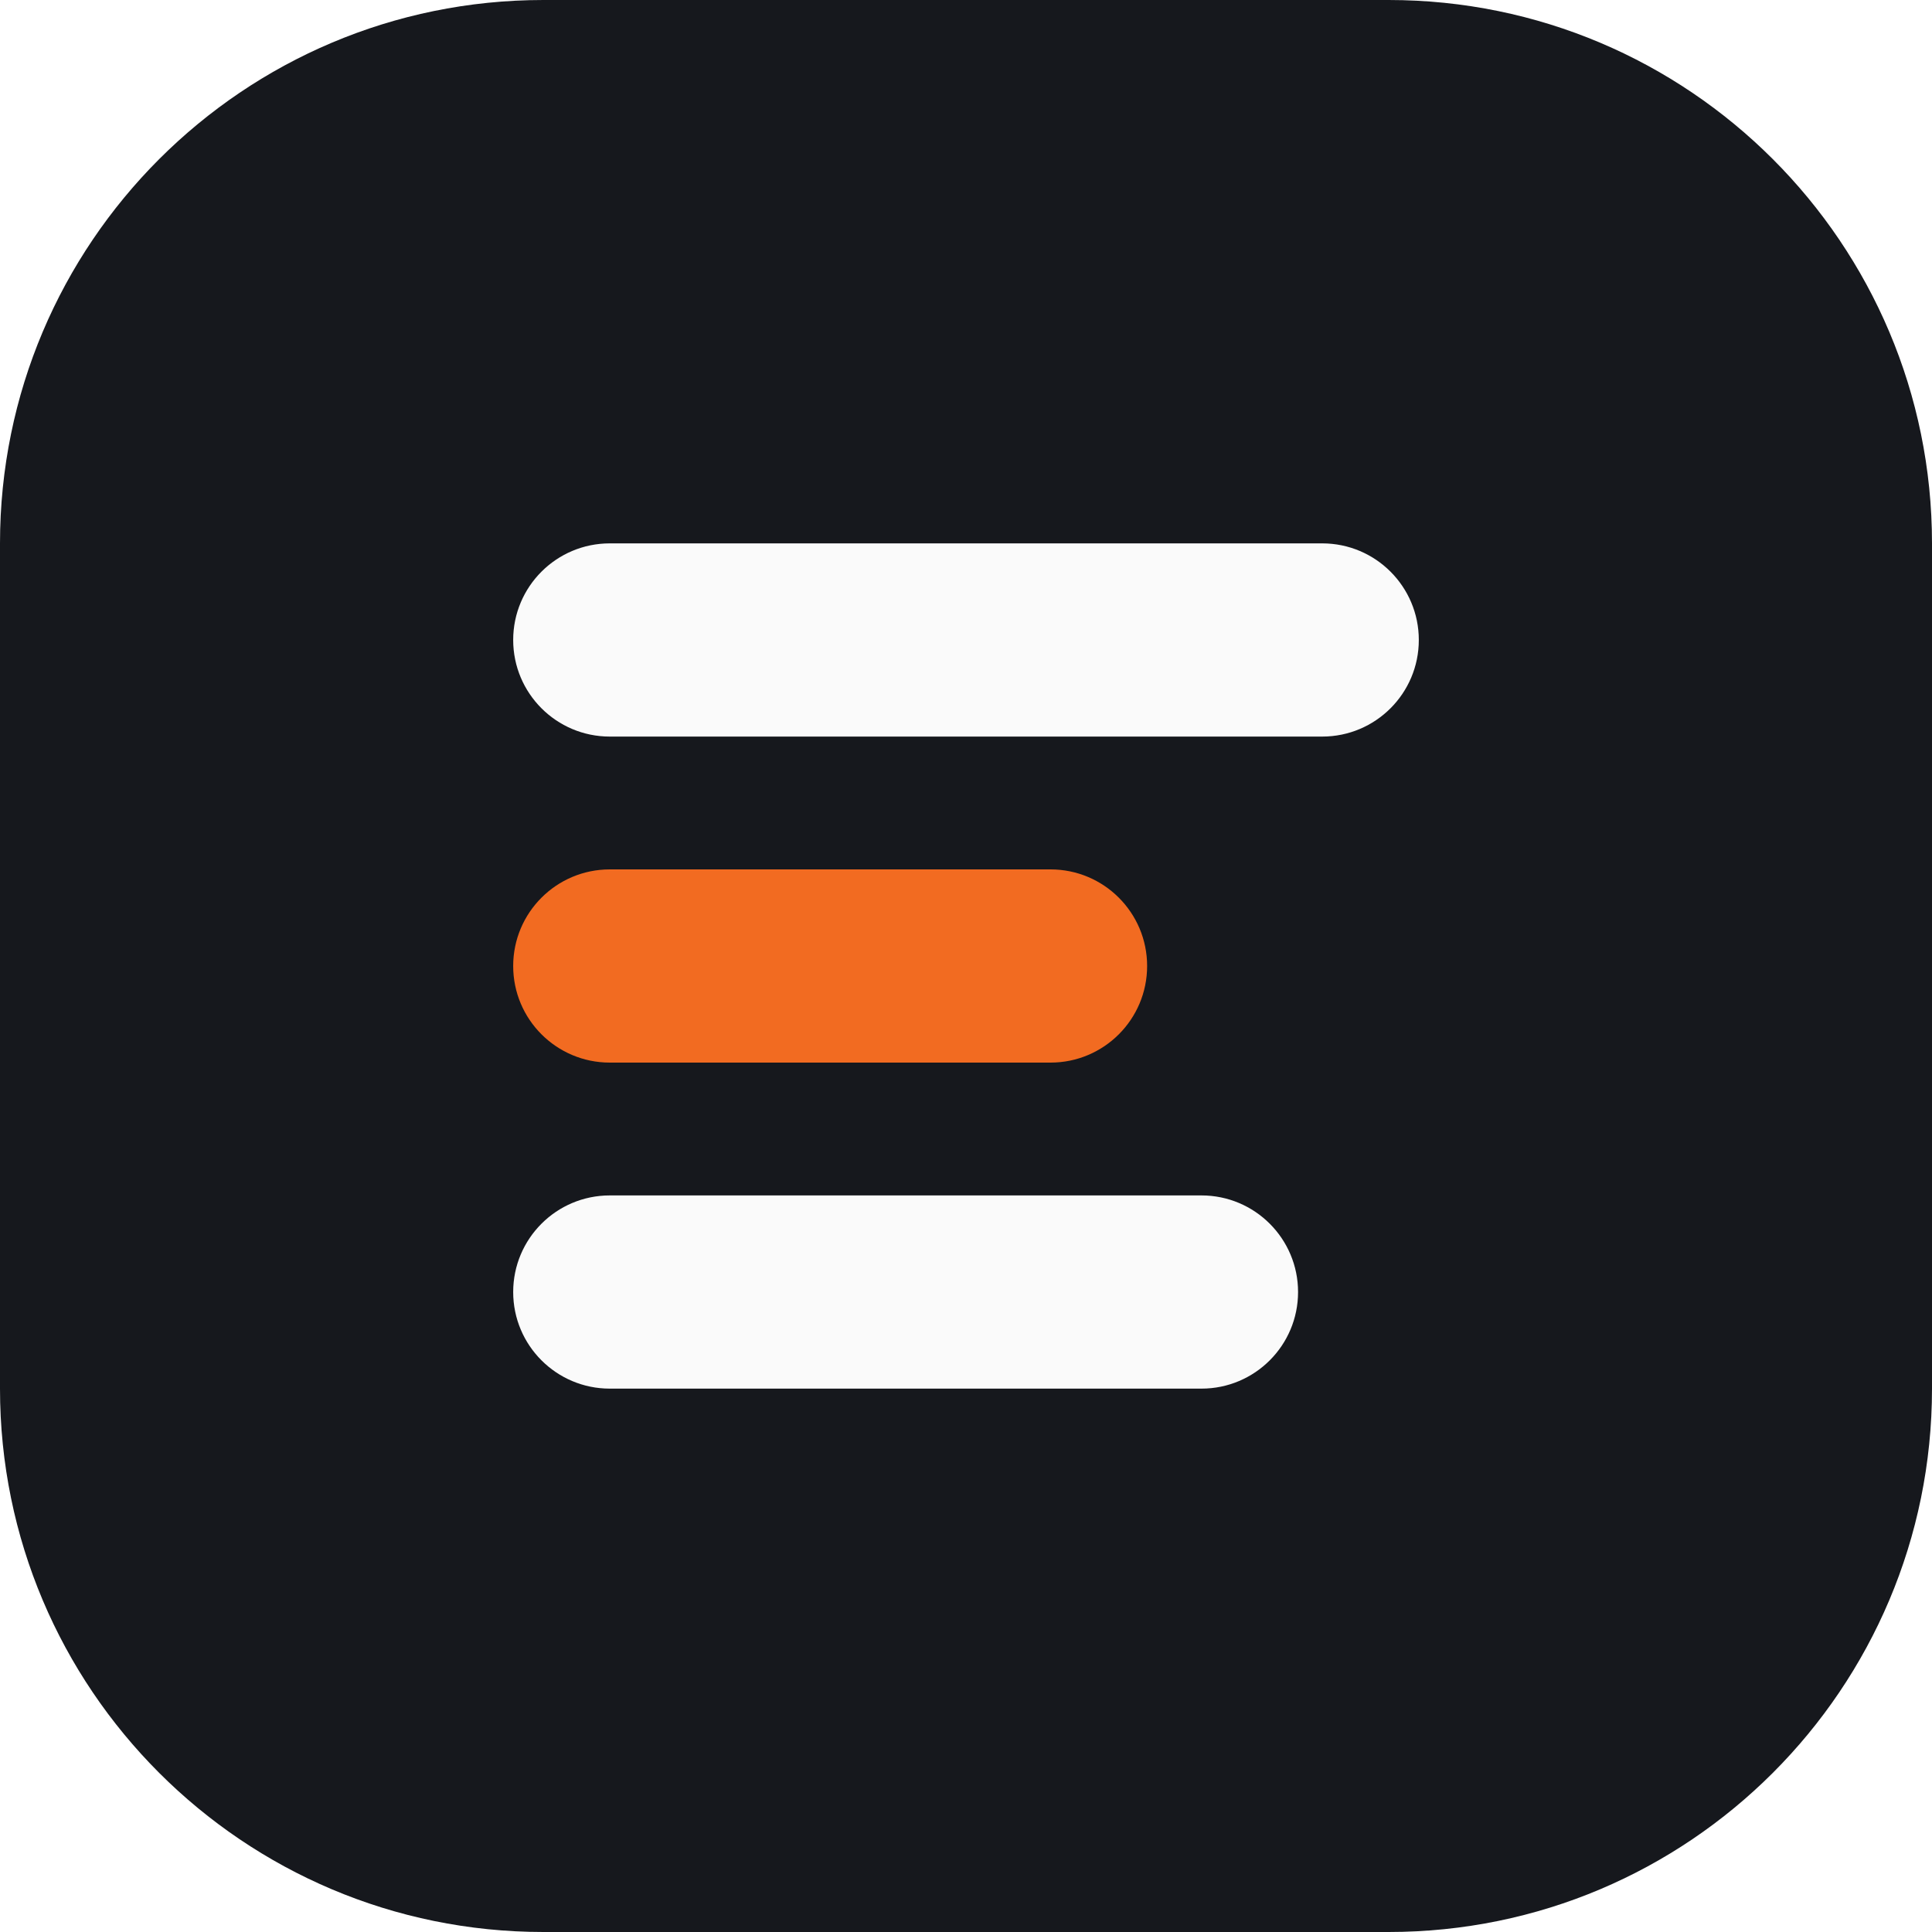
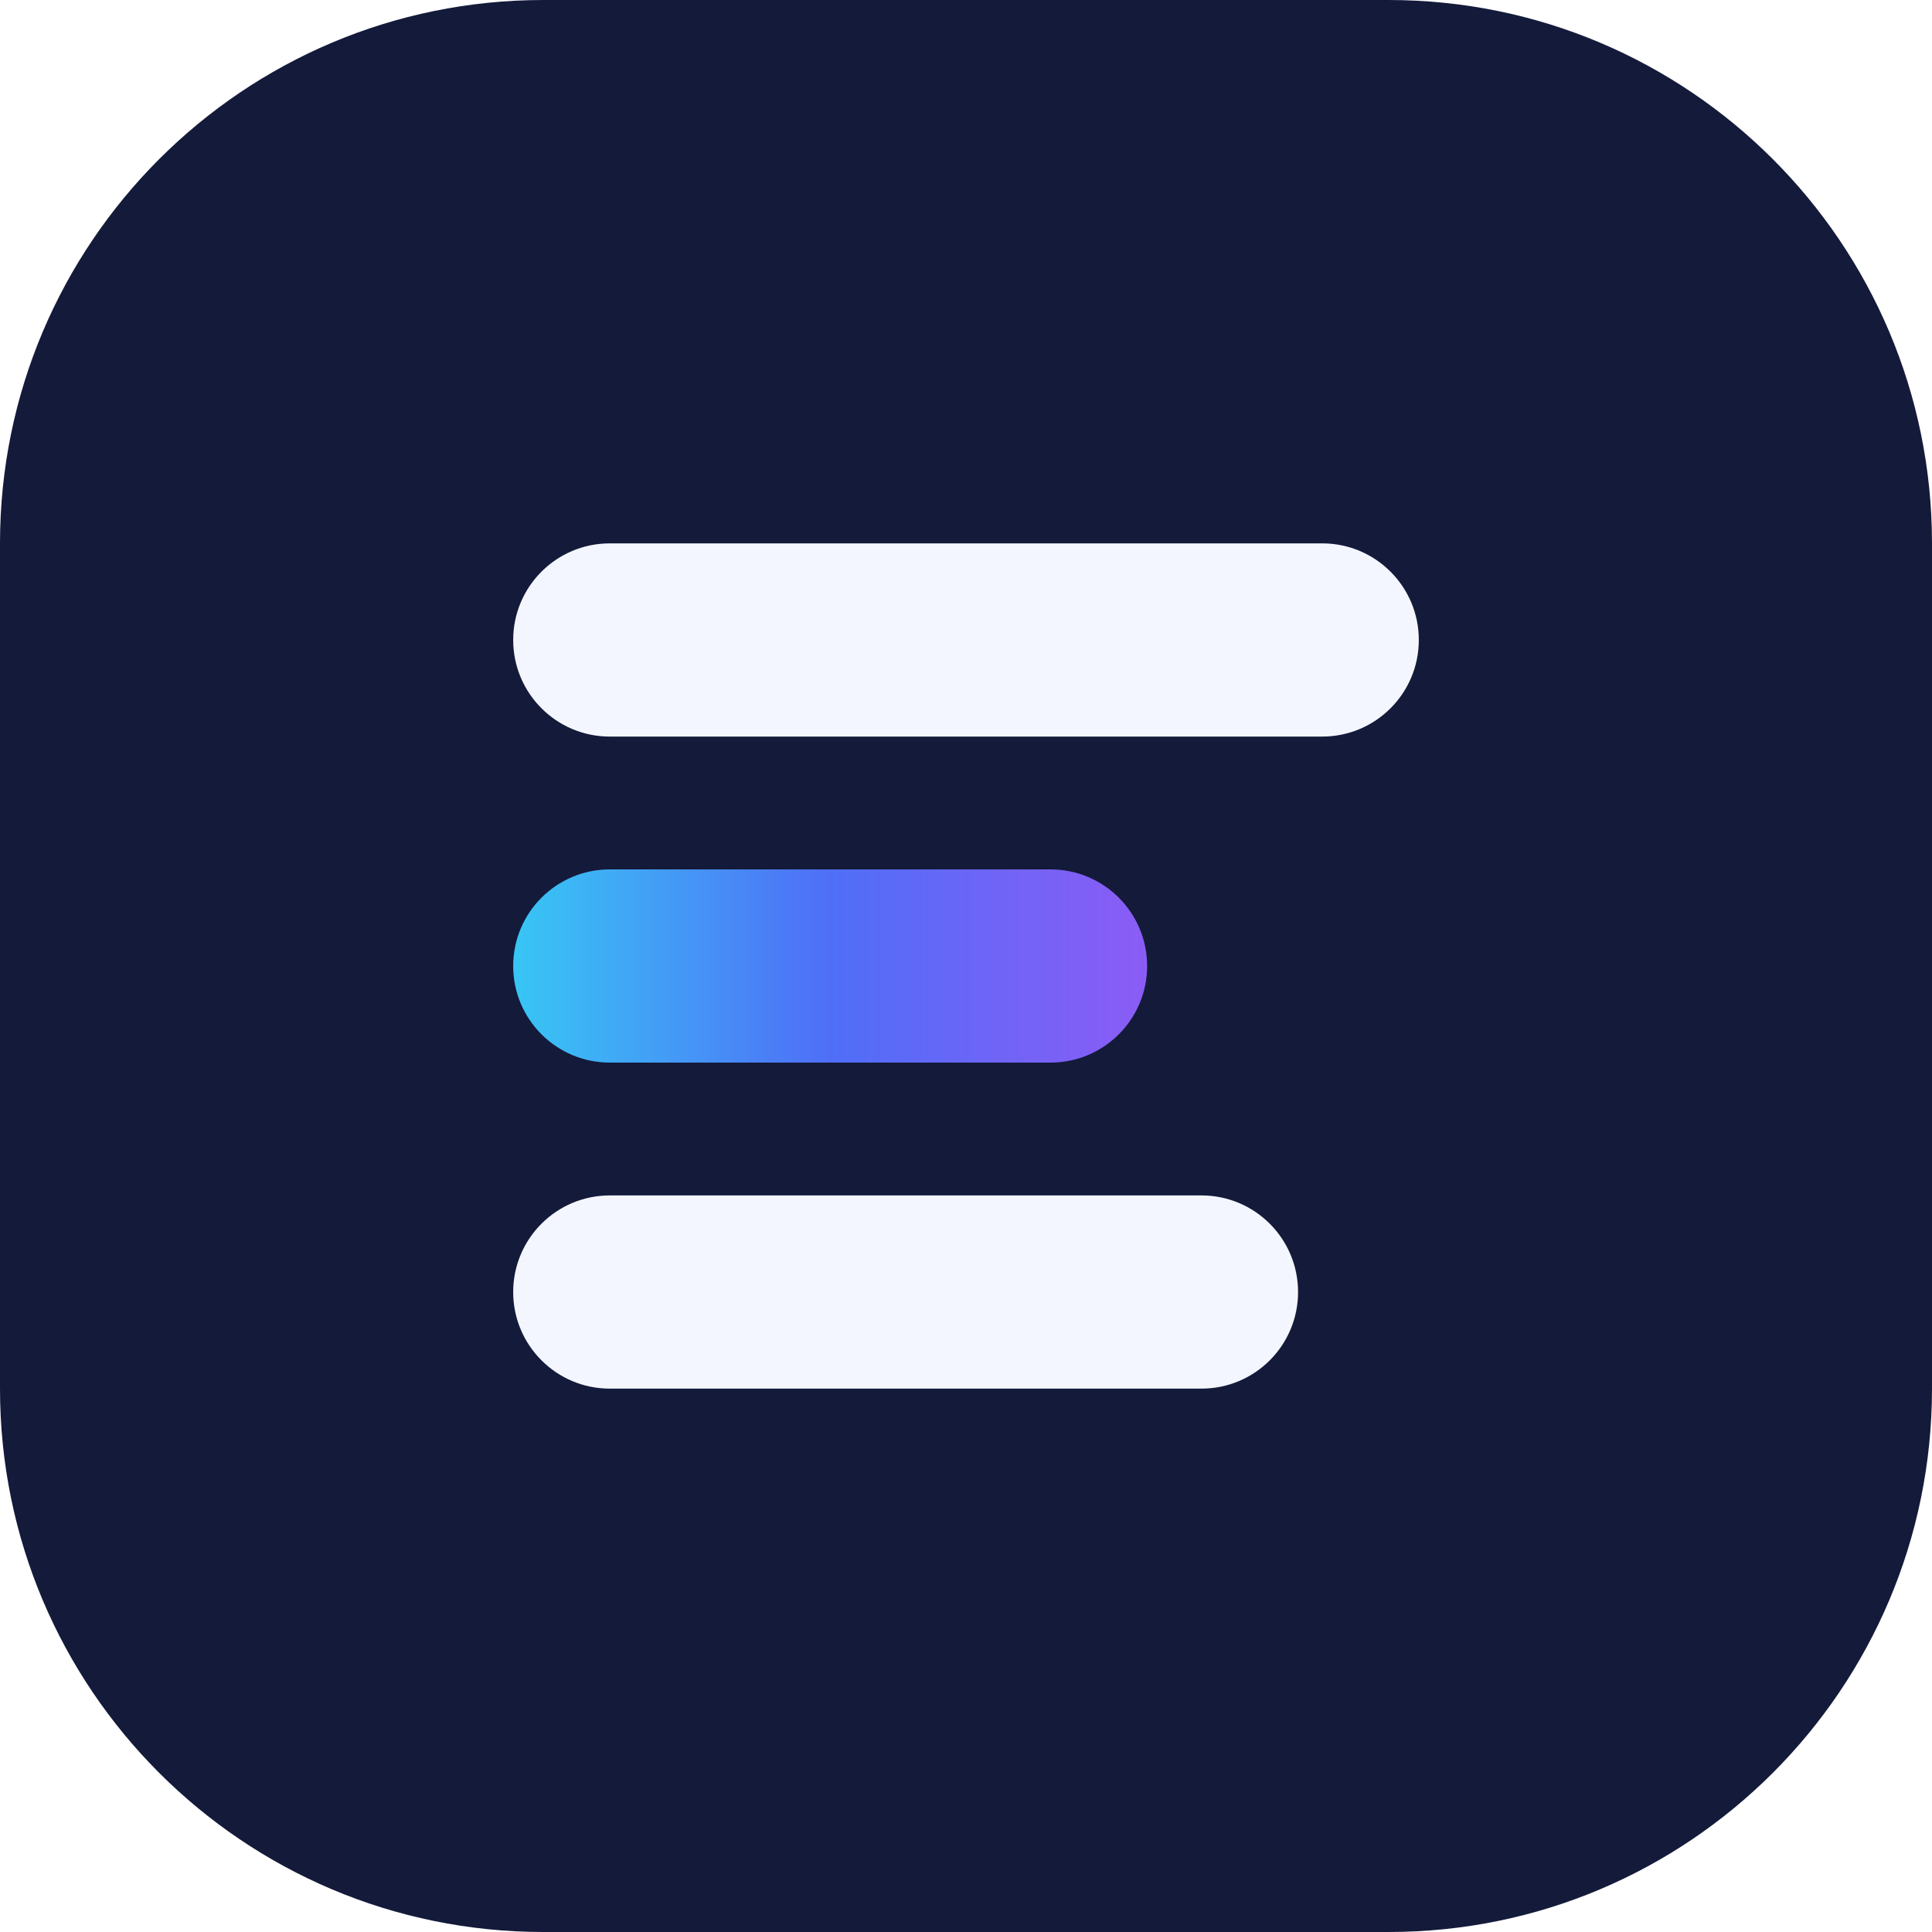
<svg xmlns="http://www.w3.org/2000/svg" viewBox="0 0 32 32">
-   <rect width="32" height="32" rx="9" fill="#16181d" />
-   <rect x="8.5" y="9" width="15" height="3.2" rx="1.6" fill="#fafafa" />
-   <rect x="8.5" y="14.4" width="10.5" height="3.2" rx="1.6" fill="#f26b21" />
-   <rect x="8.5" y="19.8" width="13" height="3.2" rx="1.6" fill="#fafafa" />
+   <defs>
+     <linearGradient id="g" x1="0" x2="1">
+       <stop offset="0" stop-color="#38c6f4" />
+       <stop offset=".5" stop-color="#4f6ef7" />
+       <stop offset="1" stop-color="#8b5cf6" />
+     </linearGradient>
+   </defs>
+   <rect width="32" height="32" rx="9" fill="#141a3a" />
+   <rect x="8.5" y="9" width="15" height="3.2" rx="1.6" fill="#f4f6ff" />
+   <rect x="8.5" y="14.4" width="10.5" height="3.2" rx="1.6" fill="url(#g)" />
+   <rect x="8.5" y="19.8" width="13" height="3.2" rx="1.6" fill="#f4f6ff" />
</svg>
